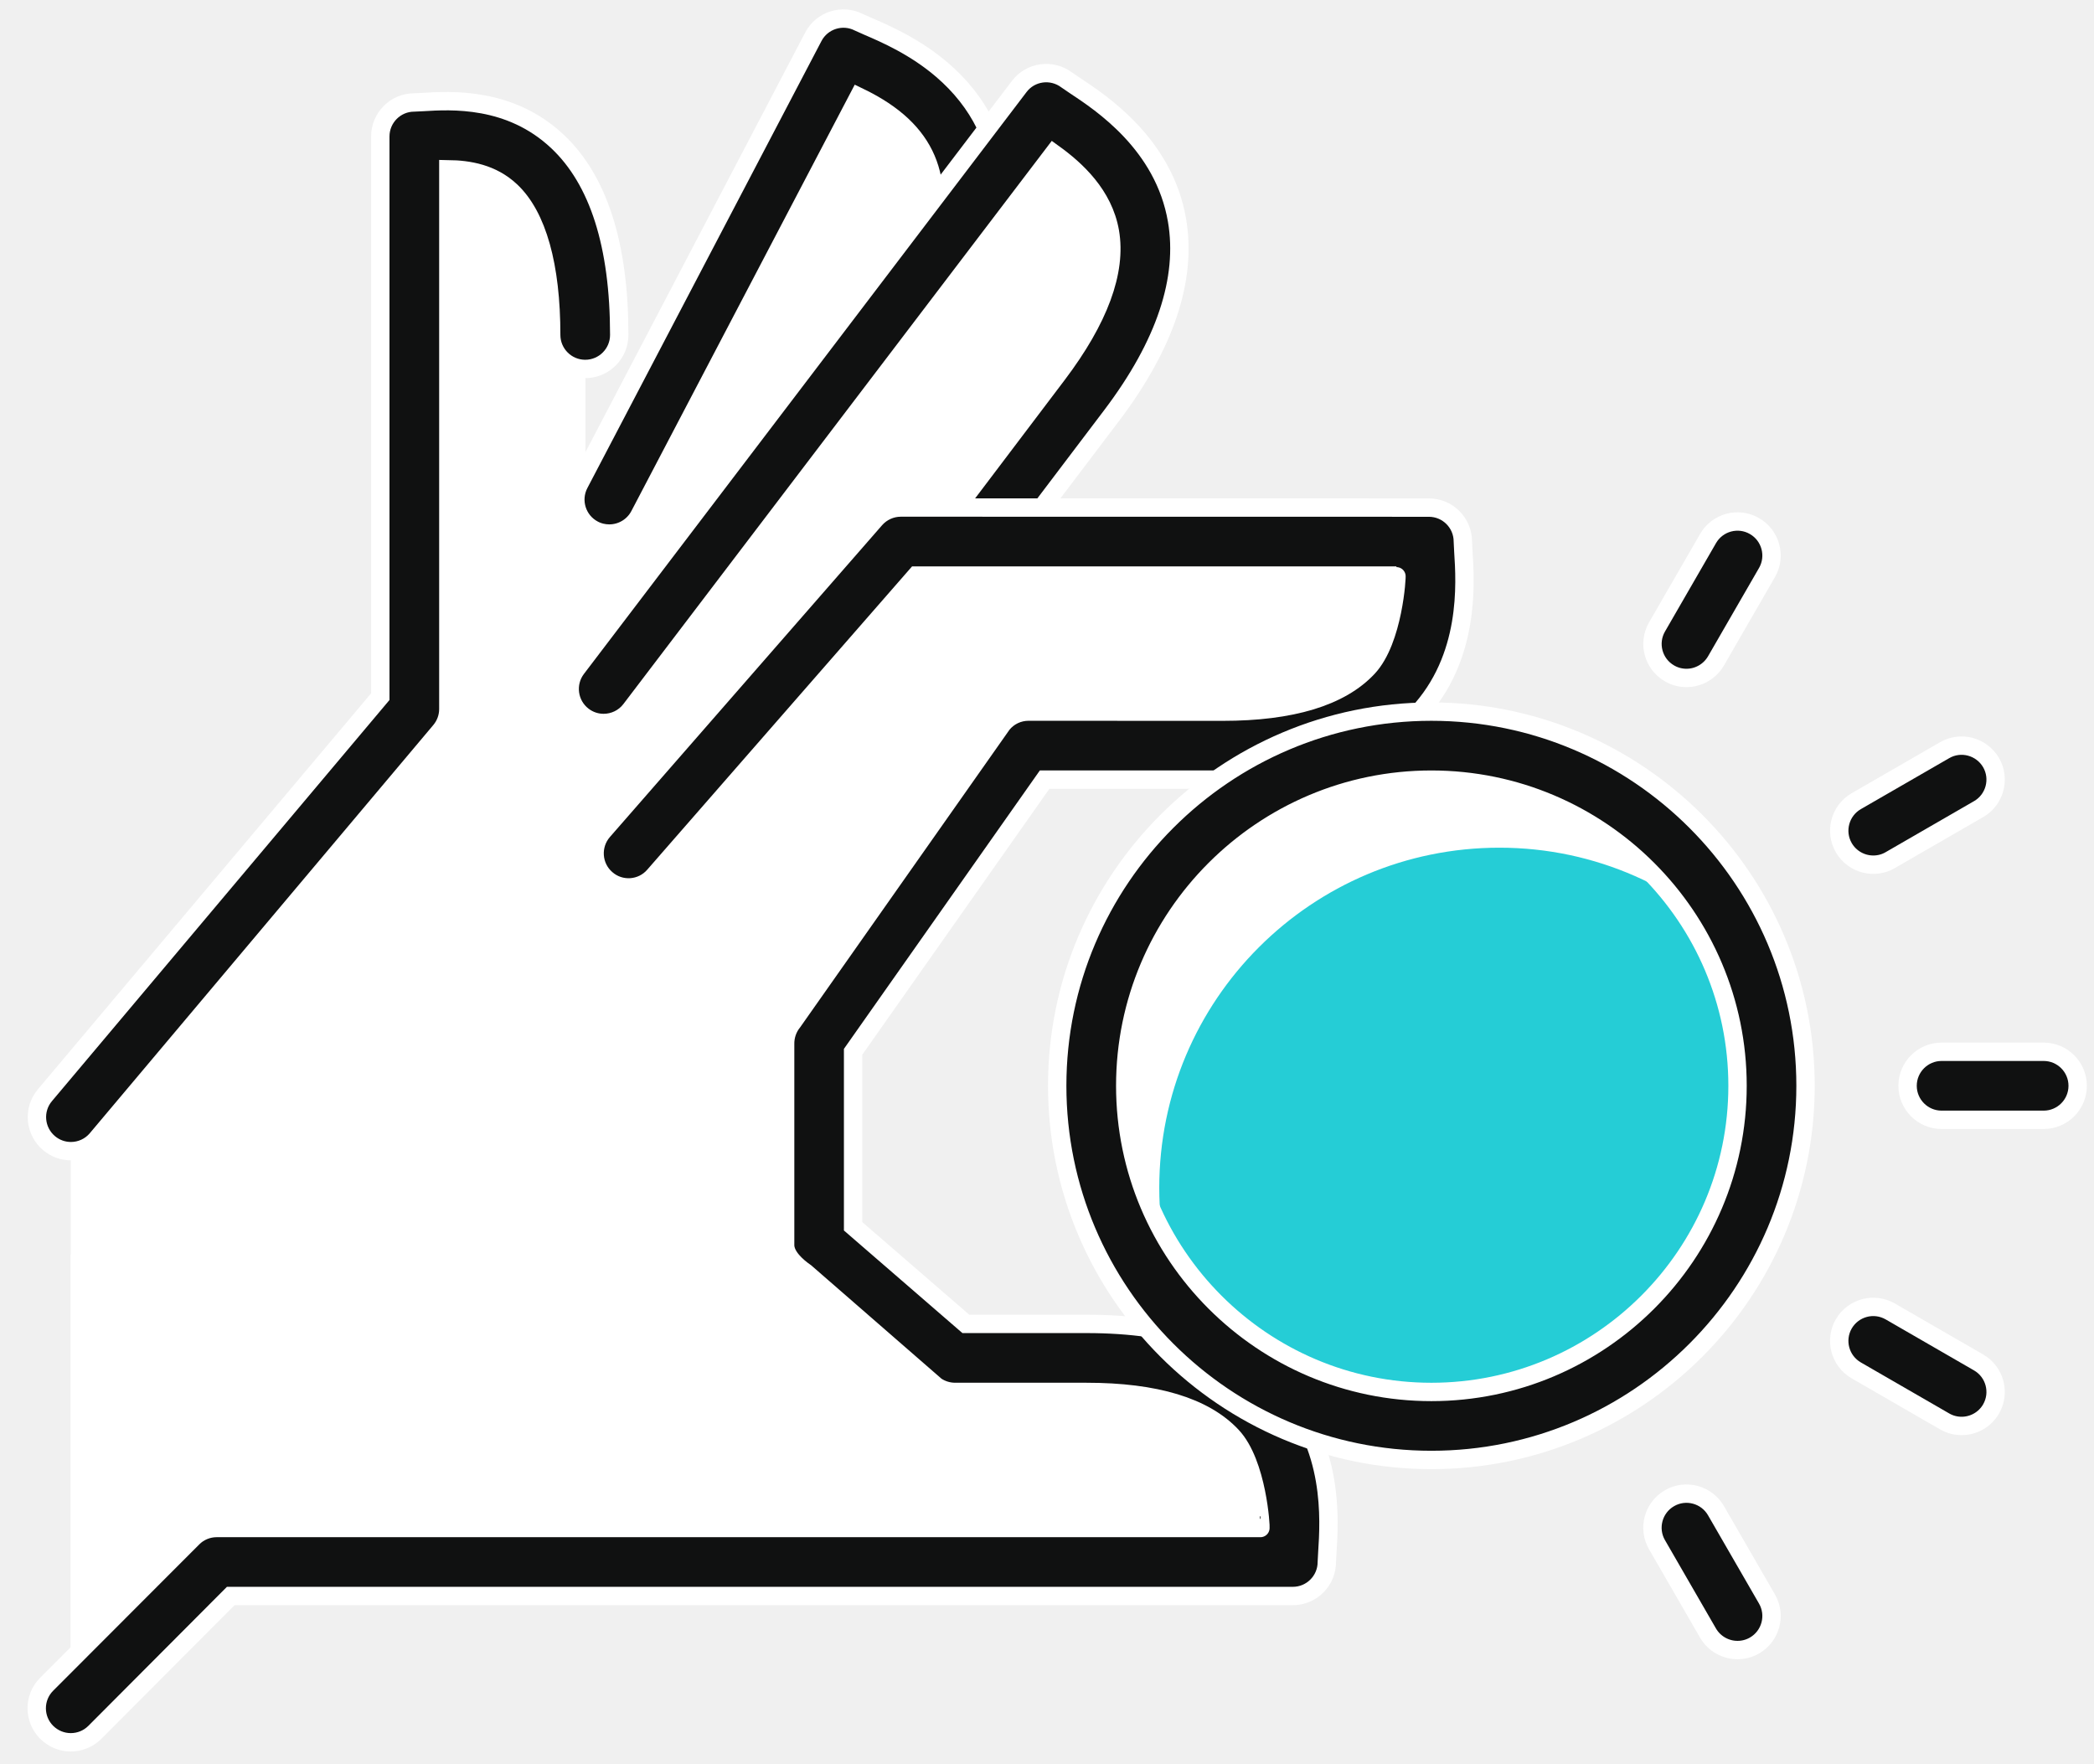
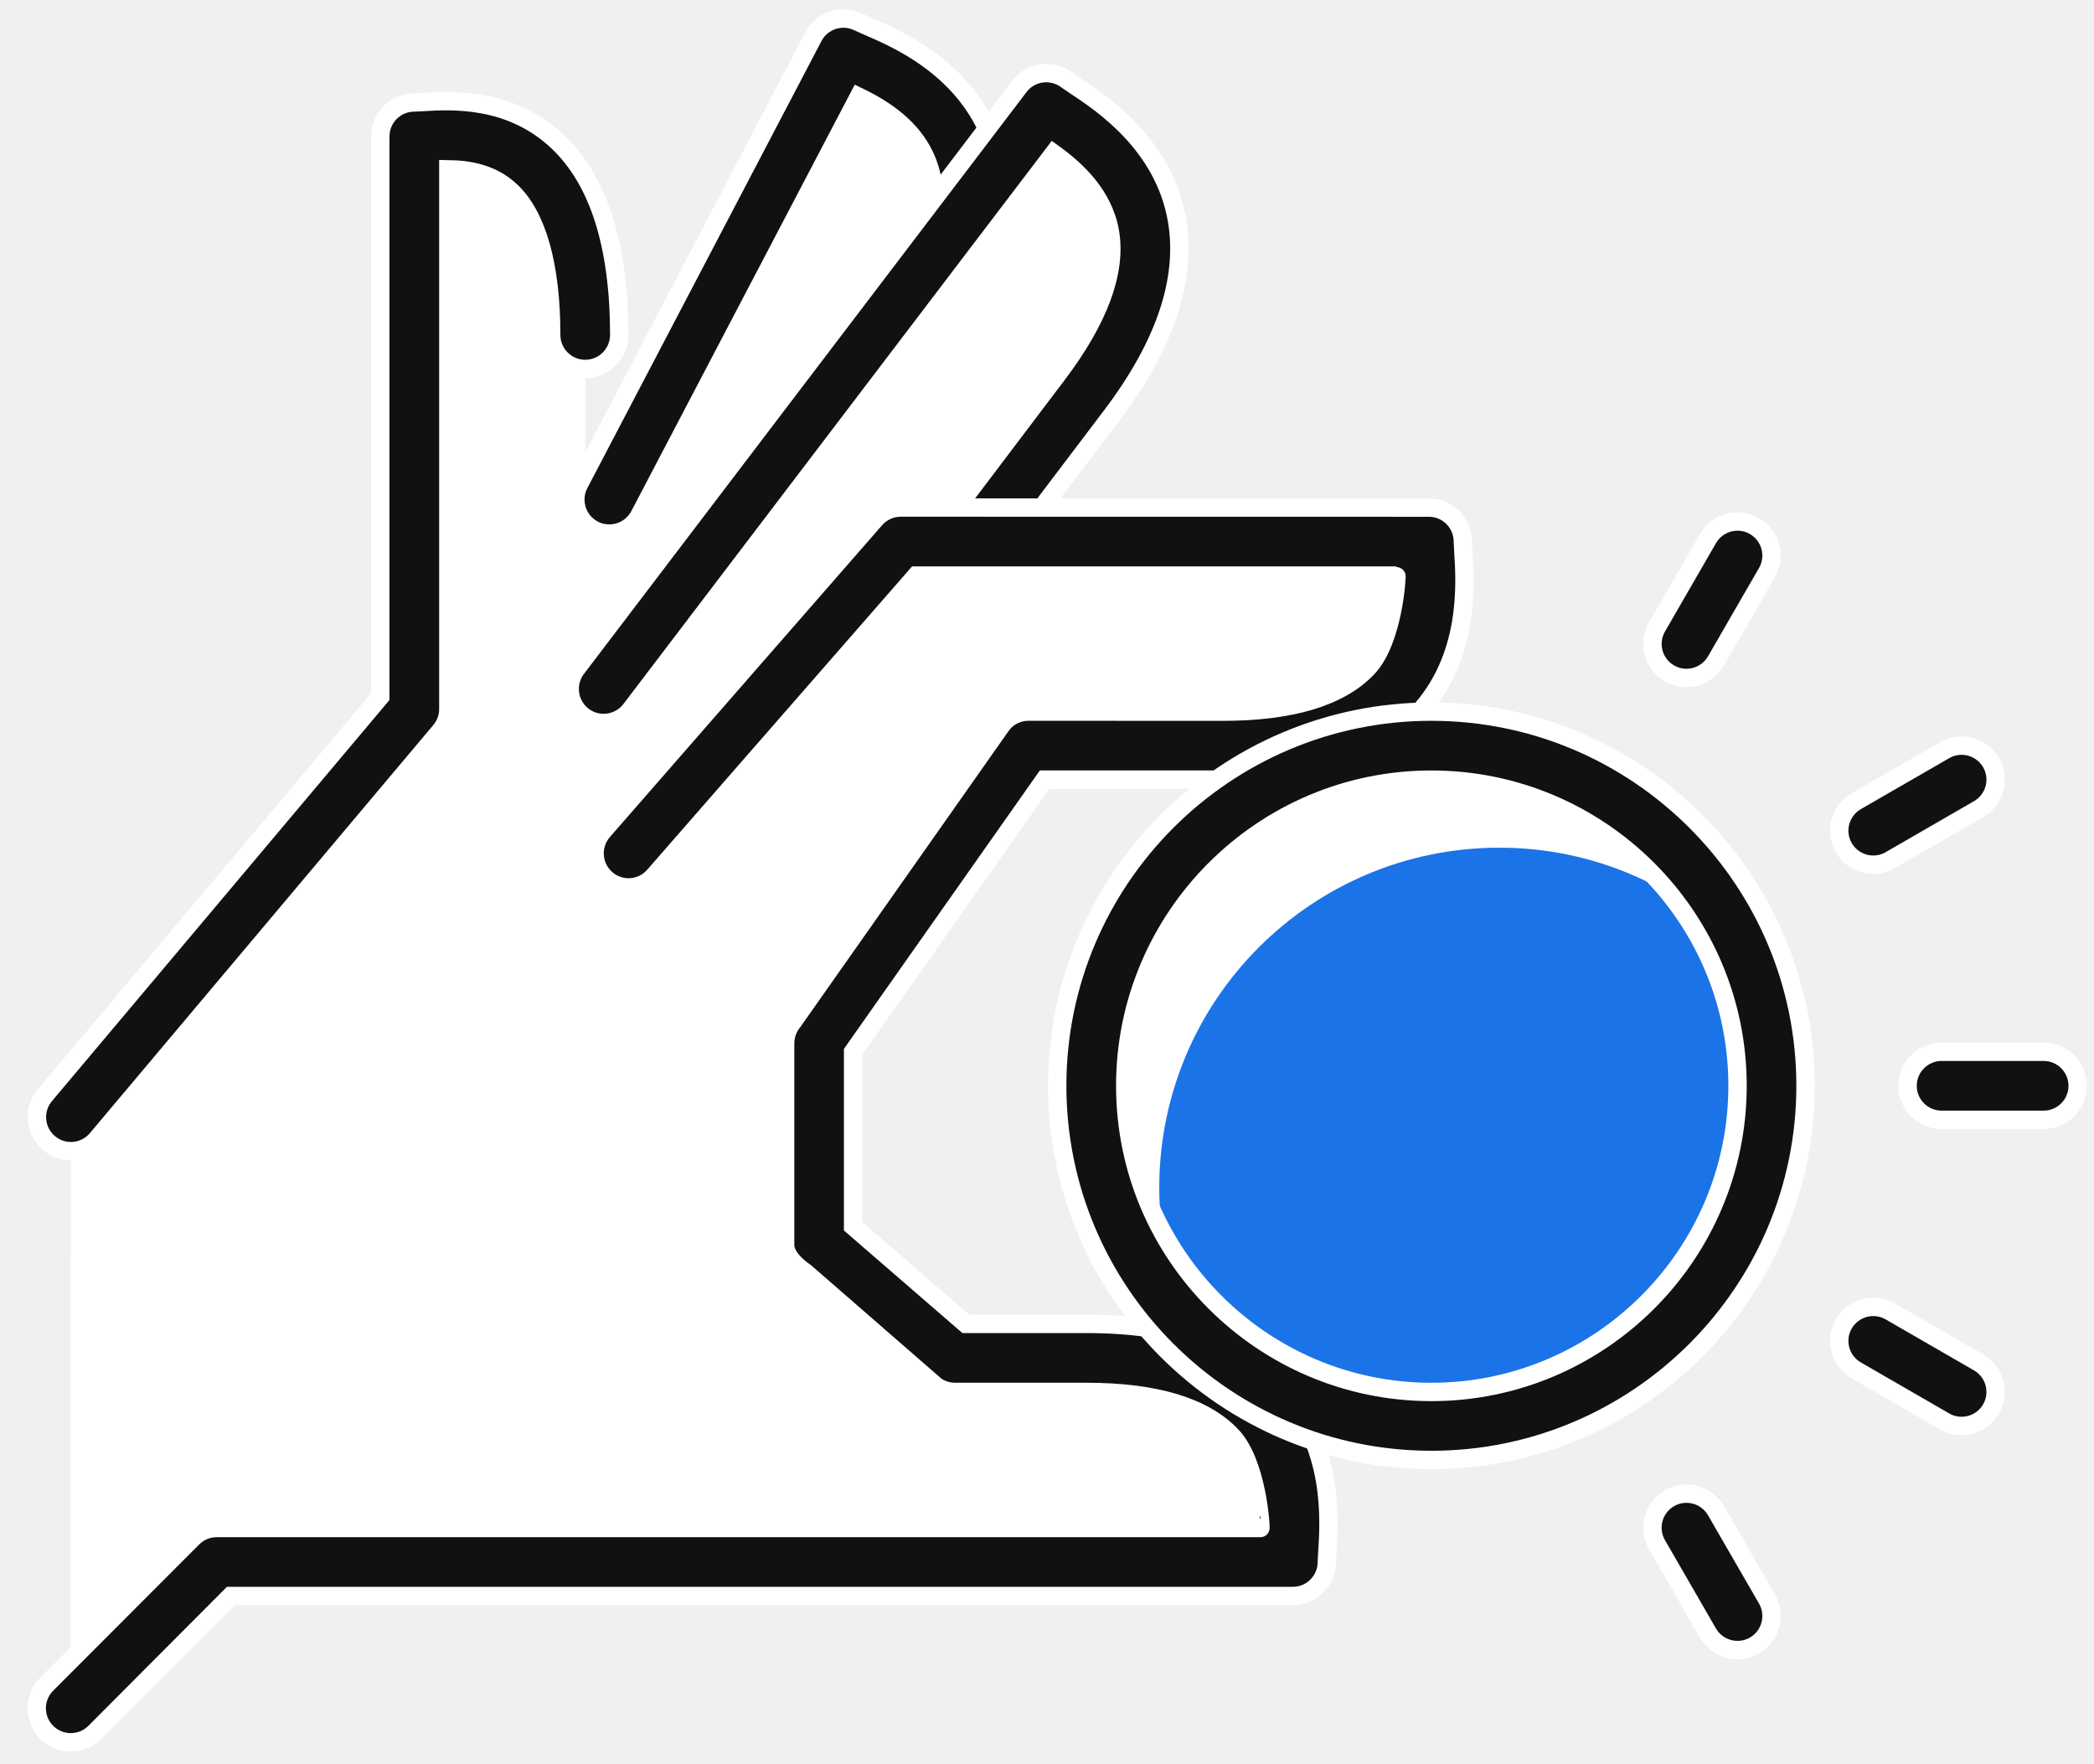
<svg xmlns="http://www.w3.org/2000/svg" width="57px" height="48px" viewBox="0 0 57 48" version="1.1">
  <g id="Page-1" stroke="none" stroke-width="1" fill="none" fill-rule="evenodd">
    <g id="Create-tokens" transform="translate(-533, -1094)" fill-rule="nonzero">
      <g id="iconfinder_money_coin_hand_4222313" transform="translate(534, 1093)">
        <g id="solution">
          <path d="M26.996,21.296 L32.281,21.298 C38.82,21.298 37.894,16.669 37.894,15.743 L25.498,15.741 L28.522,11.744 C32.467,6.53 28.217,4.474 27.478,3.915 L25.333,6.748 C25.498,3.619 22.602,2.757 21.957,2.43 L15.926,14.276 L14.931,14.906 L14.931,10.117 C14.931,3.935 11.204,4.709 10.278,4.715 L10.278,20.302 L0.926,31.637 L0.926,47.531 L4.898,43.52 L34.191,43.519 C34.191,42.593 35.117,37.963 28.578,37.963 L25.002,37.965 L21.452,34.876 L21.915,28.859 L26.996,21.296 Z" id="Path" fill="#FFFFFF" />
          <path d="M26.996,21.296 L32.281,21.298 C38.82,21.298 37.894,16.669 37.894,15.743 L25.498,15.741 L28.522,11.744 C32.467,6.53 28.217,4.474 27.478,3.915 L25.333,6.748 C25.498,3.619 22.602,2.757 21.957,2.43 L15.926,14.276 L14.931,14.906 L14.931,10.117 C14.931,3.935 11.204,4.709 10.278,4.715 L10.278,20.302 L0.926,35.156 L0.926,47.531 L4.898,43.52 L34.191,43.519 C34.191,42.593 35.117,37.963 28.578,37.963 L25.002,37.965 L21.452,34.876 L21.915,28.859 L26.996,21.296 Z" id="Path" fill="#FFFFFF" />
          <g id="Group" fill="#101111" stroke="#FFFFFF" stroke-width="0.5">
            <path d="M0.93,32.335 C0.72,32.335 0.507,32.263 0.335,32.117 C-0.056,31.787 -0.107,31.204 0.222,30.813 L9.352,19.963 L9.352,4.715 C9.352,4.206 9.763,3.791 10.272,3.789 L10.504,3.778 C11.274,3.73 12.885,3.633 14.178,4.854 C15.293,5.904 15.856,7.674 15.856,10.117 C15.856,10.628 15.441,11.043 14.93,11.043 C14.419,11.043 14.004,10.628 14.004,10.117 C14.004,8.231 13.624,6.878 12.907,6.202 C12.396,5.719 11.757,5.615 11.204,5.607 L11.204,20.302 C11.204,20.52 11.126,20.731 10.985,20.898 L1.637,32.006 C1.456,32.222 1.194,32.335 0.93,32.335 Z" id="Path" />
            <path d="M15.585,15.524 C15.441,15.524 15.294,15.491 15.157,15.419 C14.704,15.181 14.53,14.622 14.767,14.169 L21.139,2.002 C21.374,1.552 21.928,1.376 22.38,1.607 L22.622,1.715 C23.104,1.922 23.909,2.27 24.65,2.907 C25.661,3.778 26.207,4.887 26.276,6.206 C26.302,6.715 25.909,7.152 25.398,7.178 C24.92,7.185 24.452,6.811 24.426,6.3 C24.385,5.496 24.063,4.846 23.443,4.311 C23.098,4.015 22.715,3.798 22.376,3.635 L16.407,15.028 C16.241,15.343 15.919,15.524 15.585,15.524 Z" id="Path" />
            <path d="M15.431,20.68 C15.237,20.68 15.039,20.619 14.872,20.491 C14.465,20.181 14.387,19.6 14.696,19.193 L26.743,3.356 C27.05,2.948 27.63,2.87 28.039,3.178 L28.256,3.326 C28.983,3.806 30.685,4.928 31.039,6.996 C31.313,8.596 30.717,10.383 29.263,12.306 L26.381,16.111 C26.072,16.519 25.493,16.6 25.085,16.291 C24.678,15.981 24.596,15.402 24.906,14.994 L27.785,11.189 C28.917,9.691 29.398,8.387 29.213,7.311 C29.039,6.304 28.291,5.62 27.681,5.18 L16.167,20.317 C15.987,20.554 15.709,20.68 15.431,20.68 Z" id="Path" />
            <path d="M0.926,48.426 C0.689,48.426 0.454,48.335 0.272,48.156 C-0.091,47.794 -0.091,47.207 0.27,46.846 L4.243,42.867 C4.415,42.691 4.652,42.593 4.898,42.593 L33.309,42.593 C33.324,42.593 33.231,40.833 32.533,40.089 C31.787,39.293 30.456,38.889 28.578,38.889 L25.002,38.889 C25.002,38.889 25.002,38.889 25.002,38.889 C24.813,38.889 24.63,38.833 24.476,38.728 L20.926,35.639 C20.683,35.47 20.381,35.198 20.372,34.904 L20.372,29.426 C20.367,29.204 20.441,28.985 20.581,28.813 L26.281,20.711 C26.456,20.494 26.719,20.37 26.996,20.37 L26.996,20.37 L32.281,20.372 C34.159,20.372 35.489,19.969 36.235,19.172 C36.933,18.426 37.028,16.667 37.011,16.667 L23.941,16.667 L16.807,24.837 C16.474,25.224 15.885,25.265 15.502,24.926 C15.117,24.591 15.078,24.006 15.413,23.62 L22.822,15.133 C22.998,14.931 23.254,14.815 23.52,14.815 L23.52,14.815 L37.894,14.817 C38.406,14.817 38.82,15.231 38.82,15.743 L38.833,16.006 C38.889,16.874 39.022,18.907 37.585,20.439 C36.476,21.622 34.691,22.222 32.281,22.222 L27.435,22.222 L22.222,29.63 L22.222,34.38 L25.291,37.037 L28.578,37.037 C30.989,37.037 32.774,37.637 33.883,38.822 C35.319,40.354 35.187,42.387 35.131,43.257 L35.117,43.519 C35.117,44.03 34.702,44.444 34.191,44.444 L5.281,44.444 L1.581,48.156 C1.4,48.337 1.163,48.426 0.926,48.426 Z" id="Path" />
          </g>
          <g id="Group" transform="translate(27.77778, 20.37037)">
            <circle id="Oval" fill="#FFFFFF" cx="10.185" cy="10.185" r="9.259" />
-             <path d="M19.444,10.185 C19.444,8.902 19.18,7.678 18.711,6.567 C17.024,4.809 14.665,3.704 12.037,3.704 C6.922,3.704 2.778,7.848 2.778,12.963 C2.778,14.246 3.043,15.47 3.511,16.581 C5.196,18.339 7.557,19.444 10.185,19.444 C15.3,19.444 19.444,15.3 19.444,10.185 Z" id="Path" fill="#25CDD6" />
+             <path d="M19.444,10.185 C19.444,8.902 19.18,7.678 18.711,6.567 C17.024,4.809 14.665,3.704 12.037,3.704 C6.922,3.704 2.778,7.848 2.778,12.963 C2.778,14.246 3.043,15.47 3.511,16.581 C5.196,18.339 7.557,19.444 10.185,19.444 C15.3,19.444 19.444,15.3 19.444,10.185 Z" id="Path" fill="#1B73E8" />
            <path d="M10.185,20.37 C4.569,20.37 0,15.802 0,10.185 C0,4.569 4.569,0 10.185,0 C15.802,0 20.37,4.569 20.37,10.185 C20.37,15.802 15.802,20.37 10.185,20.37 Z M10.185,1.852 C5.591,1.852 1.852,5.591 1.852,10.185 C1.852,14.78 5.591,18.519 10.185,18.519 C14.78,18.519 18.519,14.78 18.519,10.185 C18.519,5.591 14.78,1.852 10.185,1.852 Z" id="Shape" stroke="#FFFFFF" stroke-width="0.5" fill="#101111" />
          </g>
        </g>
        <g id="Group" transform="translate(43.59259, 14.81481)" fill="#101111" stroke="#FFFFFF" stroke-width="0.5">
          <path d="M1.315,4.639 C1.157,4.639 0.998,4.6 0.852,4.515 C0.409,4.259 0.257,3.693 0.513,3.25 L1.902,0.844 C2.157,0.402 2.724,0.248 3.167,0.506 C3.609,0.761 3.761,1.328 3.506,1.77 L2.117,4.176 C1.944,4.472 1.633,4.639 1.315,4.639 Z" id="Path" />
          <path d="M6.4,9.722 C6.08,9.722 5.769,9.556 5.596,9.259 C5.341,8.817 5.493,8.25 5.935,7.994 L8.341,6.606 C8.781,6.35 9.348,6.502 9.606,6.944 C9.861,7.387 9.709,7.954 9.267,8.209 L6.861,9.598 C6.717,9.683 6.557,9.722 6.4,9.722 Z" id="Path" />
          <path d="M11.037,16.667 L8.259,16.667 C7.748,16.667 7.333,16.252 7.333,15.741 C7.333,15.23 7.748,14.815 8.259,14.815 L11.037,14.815 C11.548,14.815 11.963,15.23 11.963,15.741 C11.963,16.252 11.548,16.667 11.037,16.667 Z" id="Path" />
          <path d="M8.804,25 C8.646,25 8.487,24.961 8.341,24.876 L5.935,23.487 C5.493,23.231 5.341,22.665 5.596,22.222 C5.854,21.78 6.417,21.628 6.861,21.883 L9.267,23.272 C9.709,23.528 9.861,24.094 9.606,24.537 C9.435,24.833 9.124,25 8.804,25 Z" id="Path" />
          <path d="M2.704,31.1 C2.383,31.1 2.072,30.933 1.9,30.637 L0.511,28.231 C0.257,27.789 0.409,27.222 0.852,26.967 C1.293,26.711 1.861,26.863 2.117,27.306 L3.506,29.711 C3.761,30.154 3.609,30.72 3.167,30.976 C3.02,31.061 2.861,31.1 2.704,31.1 Z" id="Path" />
        </g>
      </g>
    </g>
  </g>
</svg>
